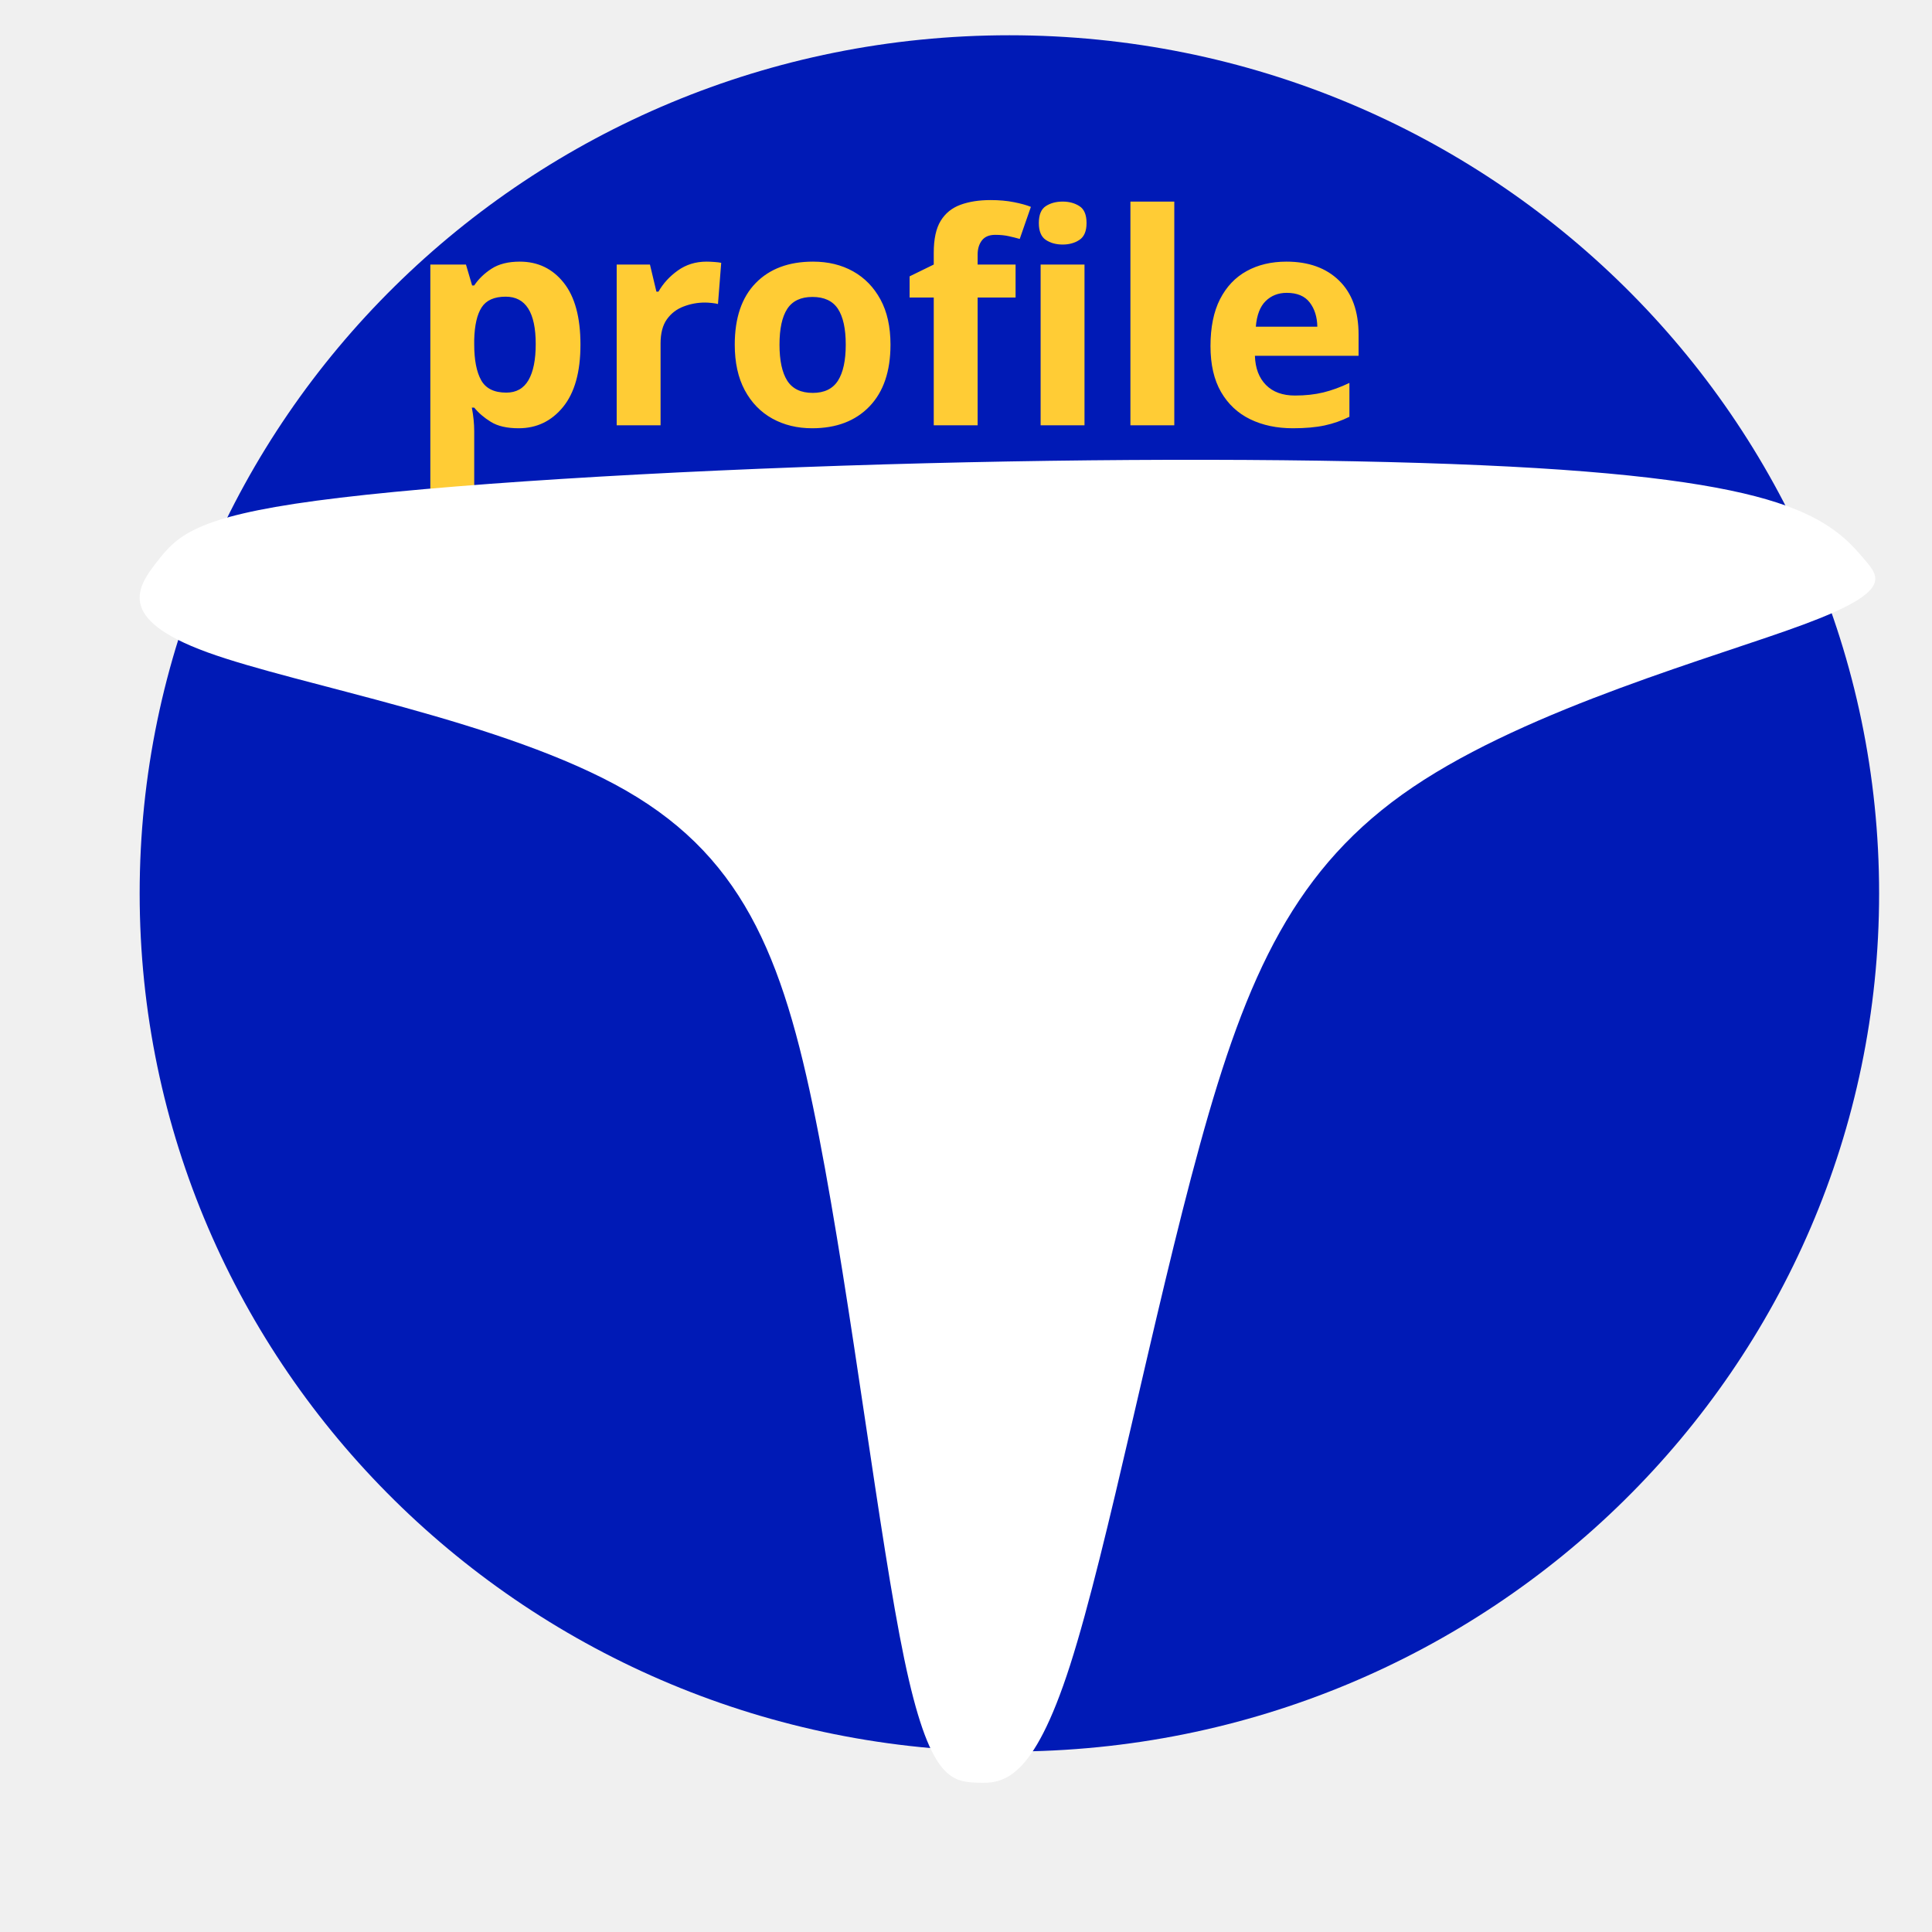
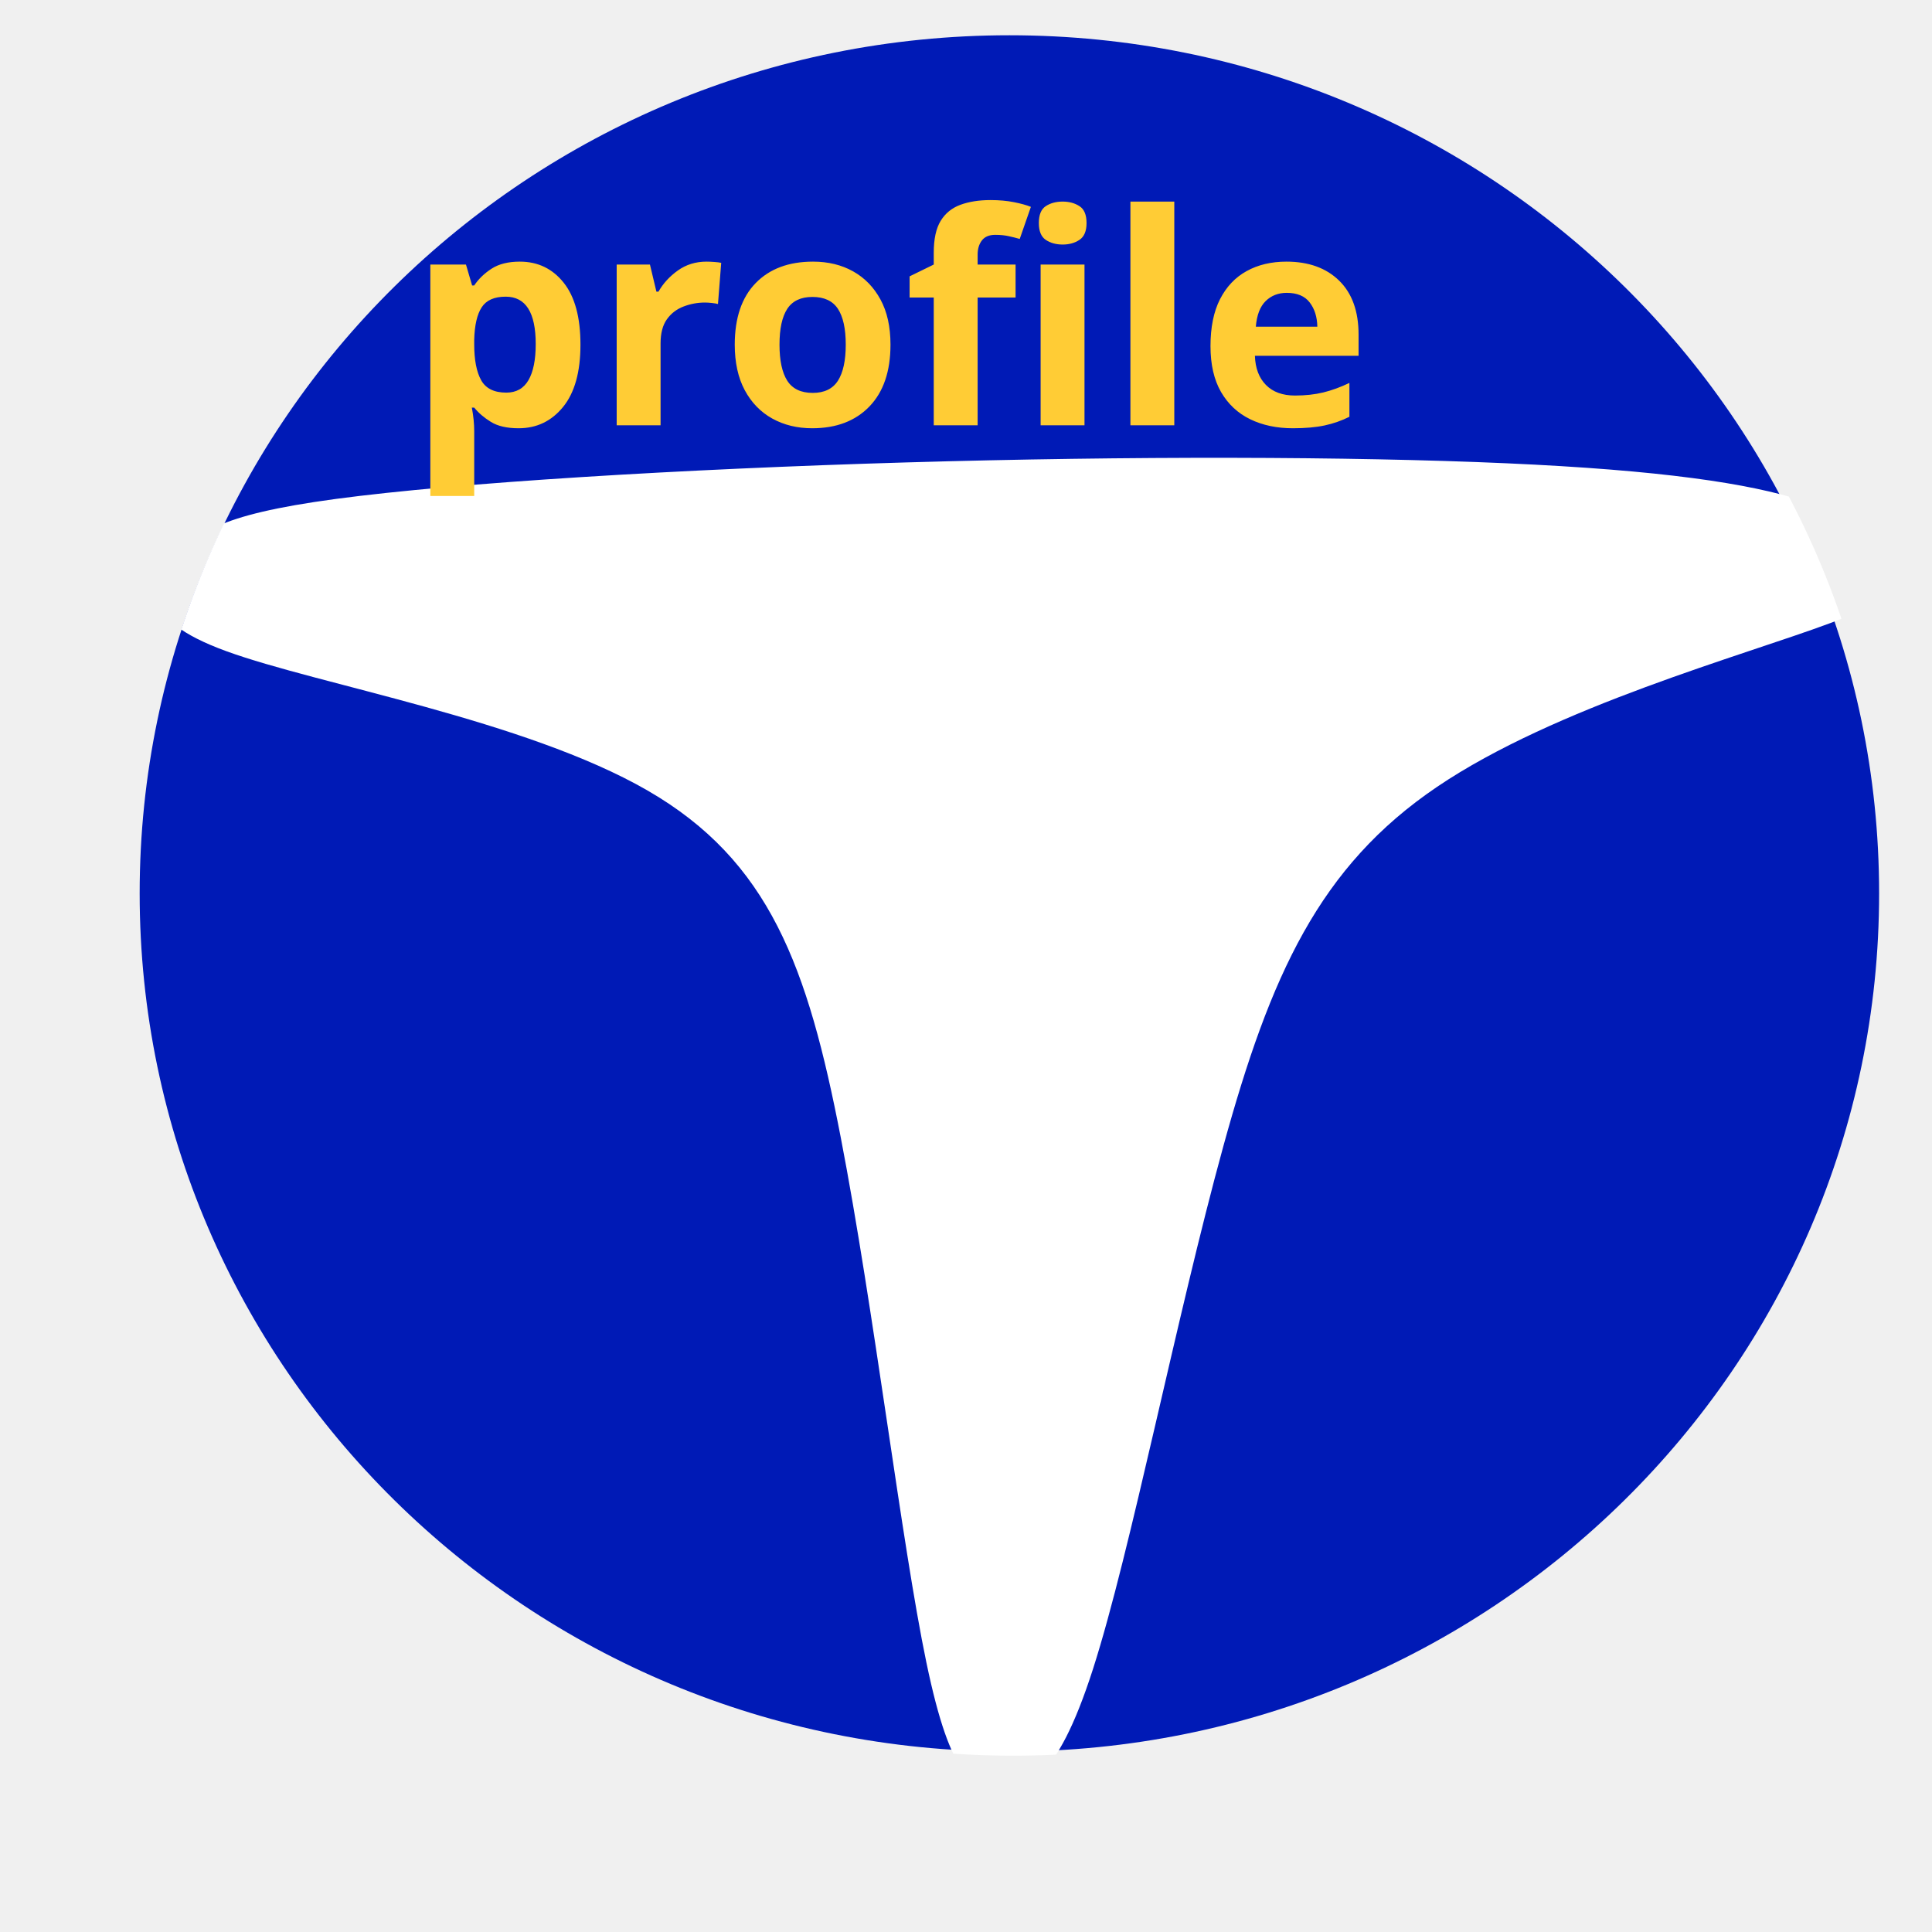
<svg xmlns="http://www.w3.org/2000/svg" version="1.1" id="Layer_1" width="560" height="560" viewBox="0 0 560 560" overflow="visible" enable-background="new 0 0 532.627 498.523" xml:space="preserve">
  <defs id="defs11">
    <clipPath clipPathUnits="userSpaceOnUse" id="clipPath23113">
      <circle style="fill:#0054a6;fill-opacity:1;stroke-width:2.963;stroke-miterlimit:4;stroke-dasharray:none" id="circle23115" cx="280.012" cy="279.88" r="252.579" />
    </clipPath>
    <clipPath clipPathUnits="userSpaceOnUse" id="clipPath3227">
      <path style="fill:none;stroke:#000000;stroke-width:1px;stroke-linecap:butt;stroke-linejoin:miter;stroke-opacity:1" d="m 435.447,177.475 c -5.91,7.148 -9.784,15.96 -11.055,25.147 -1.272,9.187 0.063,18.72 3.809,27.205 3.746,8.485 9.891,15.894 17.536,21.145 7.645,5.25 16.767,8.326 26.031,8.775 15.303,0.743 30.796,-5.963 40.729,-17.629 9.932,-11.666 14.081,-28.03 10.907,-43.019 -1.947,-9.192 -6.531,-17.81 -13.067,-24.561 -6.535,-6.751 -15,-11.612 -24.125,-13.856 -9.124,-2.243 -18.878,-1.861 -27.799,1.09 -8.921,2.951 -16.979,8.46 -22.966,15.702 z" id="path3229" />
    </clipPath>
    <clipPath clipPathUnits="userSpaceOnUse" id="clipPath7261">
      <ellipse style="fill:#ff00ff;stroke:#009b42;stroke-width:1.89" id="ellipse7263" cx="483.829" cy="211.438" rx="52.731" ry="40.115" />
    </clipPath>
    <clipPath clipPathUnits="userSpaceOnUse" id="clipPath8189">
      <ellipse style="fill:#ff00ff;stroke:#eeb54d;stroke-width:0.1;stroke-miterlimit:4;stroke-dasharray:none;stroke-opacity:1" id="ellipse8191" cx="473.604" cy="210.983" rx="48.457" ry="41.833" />
    </clipPath>
+     <clipPath clipPathUnits="userSpaceOnUse" id="clipPath352">
+       <path style="fill:#ffffff;stroke:none;stroke-width:1.031px;stroke-linecap:butt;stroke-linejoin:miter;stroke-opacity:1" d="m 800.629,486.241 c -7.183,-34.473 -15.213,-102.36 -24.736,-151.578 -9.523,-49.218 -20.537,-79.767 -55.825,-100.098 -35.288,-20.332 -94.848,-30.444 -121.463,-40.138 -26.615,-9.693 -20.282,-18.967 -14.502,-26.35 5.78,-7.383 11.007,-12.874 46.095,-17.583 35.088,-4.709 100.032,-8.637 164.497,-10.527 64.465,-1.89 128.446,-1.741 173.192,0.24 44.746,1.982 70.254,5.796 85.725,10.834 15.471,5.038 20.906,11.298 25.348,16.491 4.442,5.194 7.89,9.321 -17.431,18.76 -25.322,9.44 -79.412,24.193 -113.491,47.229 -34.079,23.036 -48.146,54.353 -61.736,103.726 -13.591,49.373 -26.705,116.799 -37.595,150.739 -10.891,33.94 -19.558,34.394 -27.059,34.09 -7.501,-0.303 -13.834,-1.364 -21.017,-35.838 z" id="path354" />
+     </clipPath>
  </defs>
  <switch id="switch8080" transform="translate(548.0469,-157.9531)" style="fill:#0054a6;fill-opacity:1" />
  <ellipse style="fill:#001ab6;fill-opacity:1;stroke:none;stroke-width:0.987" id="path776" cx="292.576" cy="258.959" rx="252.094" ry="248.738" />
+   <ellipse style="fill:#ffffff;fill-opacity:1;stroke:none;stroke-width:0.987" id="path776-3" cx="825.659" cy="264.291" rx="252.094" ry="248.738" clip-path="url(#clipPath352)" transform="matrix(1.00436,0,0,1.004801,-535.5839,-6.600597)" />
  <text xml:space="preserve" style="font-style:normal;font-weight:normal;font-size:85.333px;line-height:1.25;font-family:sans-serif;fill:#ffcc35;fill-opacity:1;stroke:none" x="118.08" y="123.273" id="text614">
    <tspan id="tspan612" x="118.08" y="123.273" style="font-style:normal;font-variant:normal;font-weight:bold;font-stretch:normal;font-size:85.333px;font-family:'JetBrains Mono';-inkscape-font-specification:'JetBrains Mono Bold';fill:#ffcc35;fill-opacity:1">profile</tspan>
  </text>
-   <path style="fill:#ffffff;stroke:none;stroke-width:1.031px;stroke-linecap:butt;stroke-linejoin:miter;stroke-opacity:1" d="M 262.107,480.881 C 254.924,446.408 246.894,378.522 237.371,329.303 227.849,280.085 216.834,249.537 181.546,229.205 146.258,208.874 86.698,198.761 60.083,189.067 33.468,179.374 39.801,170.101 45.581,162.718 c 5.78,-7.383 11.007,-12.874 46.095,-17.583 35.088,-4.709 100.032,-8.637 164.497,-10.527 64.465,-1.89 128.446,-1.741 173.192,0.24 44.746,1.982 70.254,5.796 85.725,10.834 15.471,5.038 20.906,11.298 25.348,16.491 4.442,5.194 7.89,9.321 -17.431,18.76 -25.322,9.44 -79.412,24.193 -113.491,47.229 -34.079,23.036 -48.146,54.353 -61.736,103.726 -13.591,49.373 -26.705,116.799 -37.595,150.739 -10.891,33.94 -19.558,34.394 -27.059,34.09 -7.501,-0.303 -13.834,-1.364 -21.017,-35.838 z" id="path556" />
</svg>
